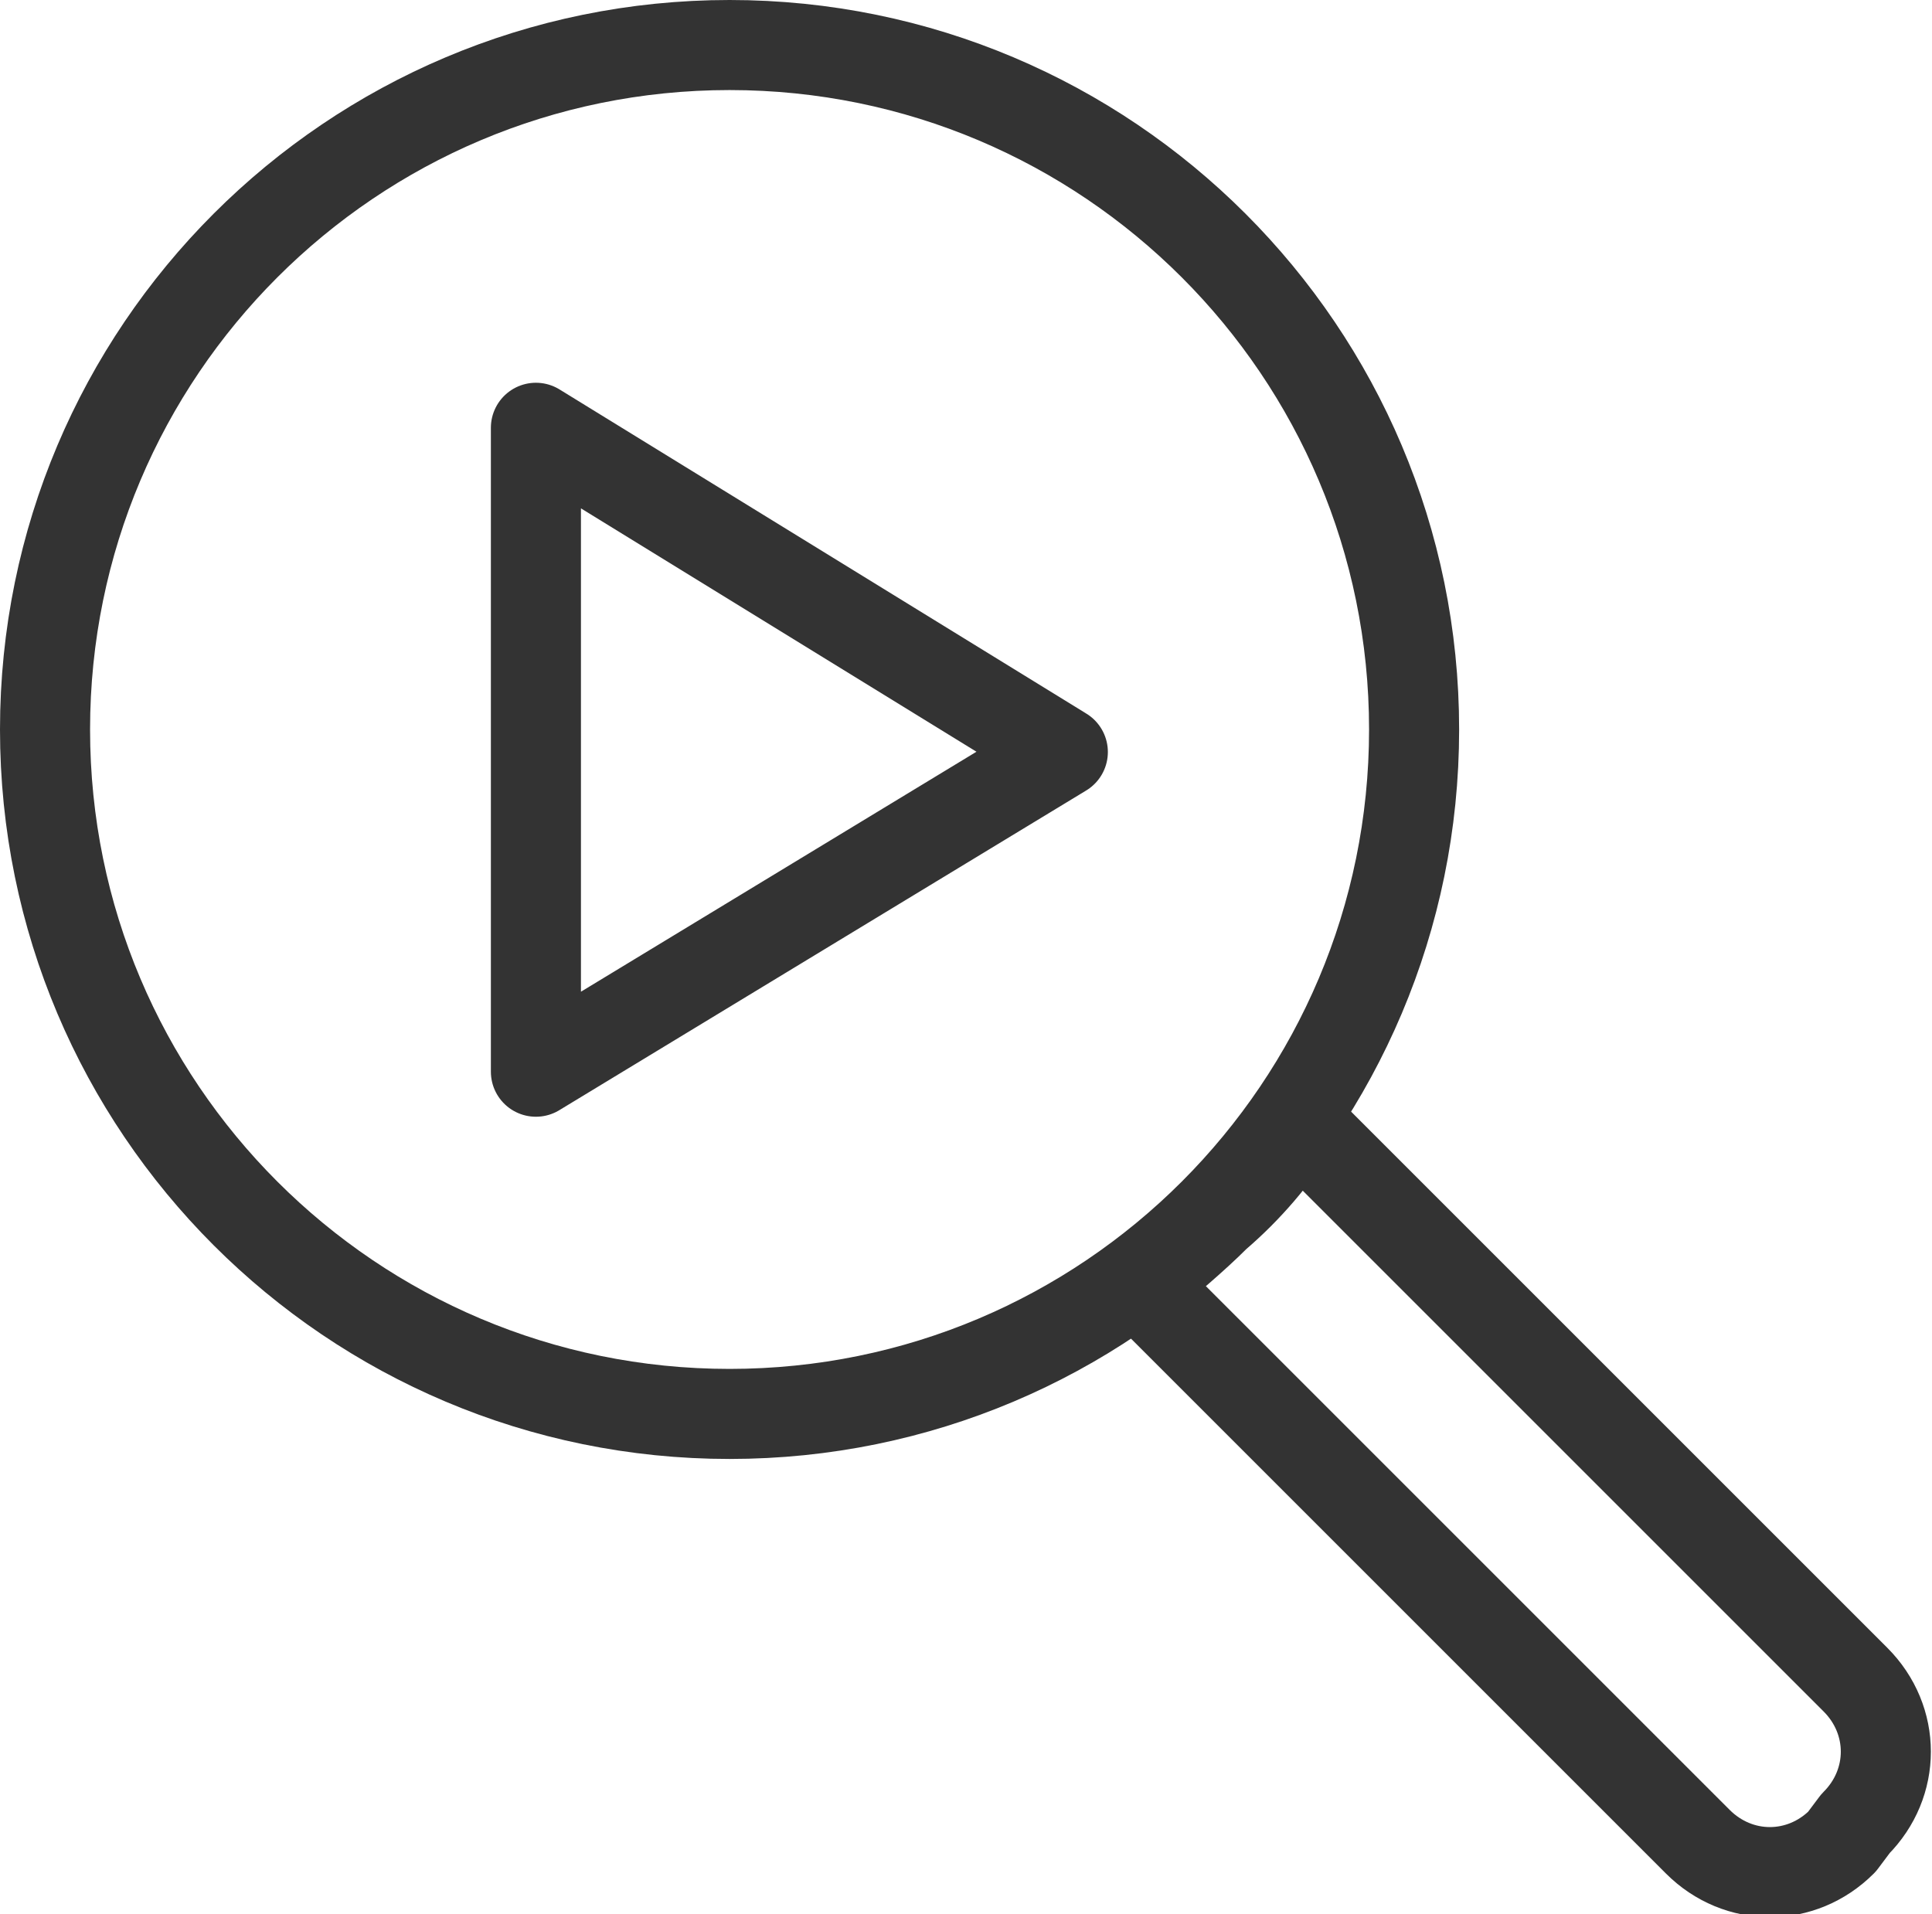
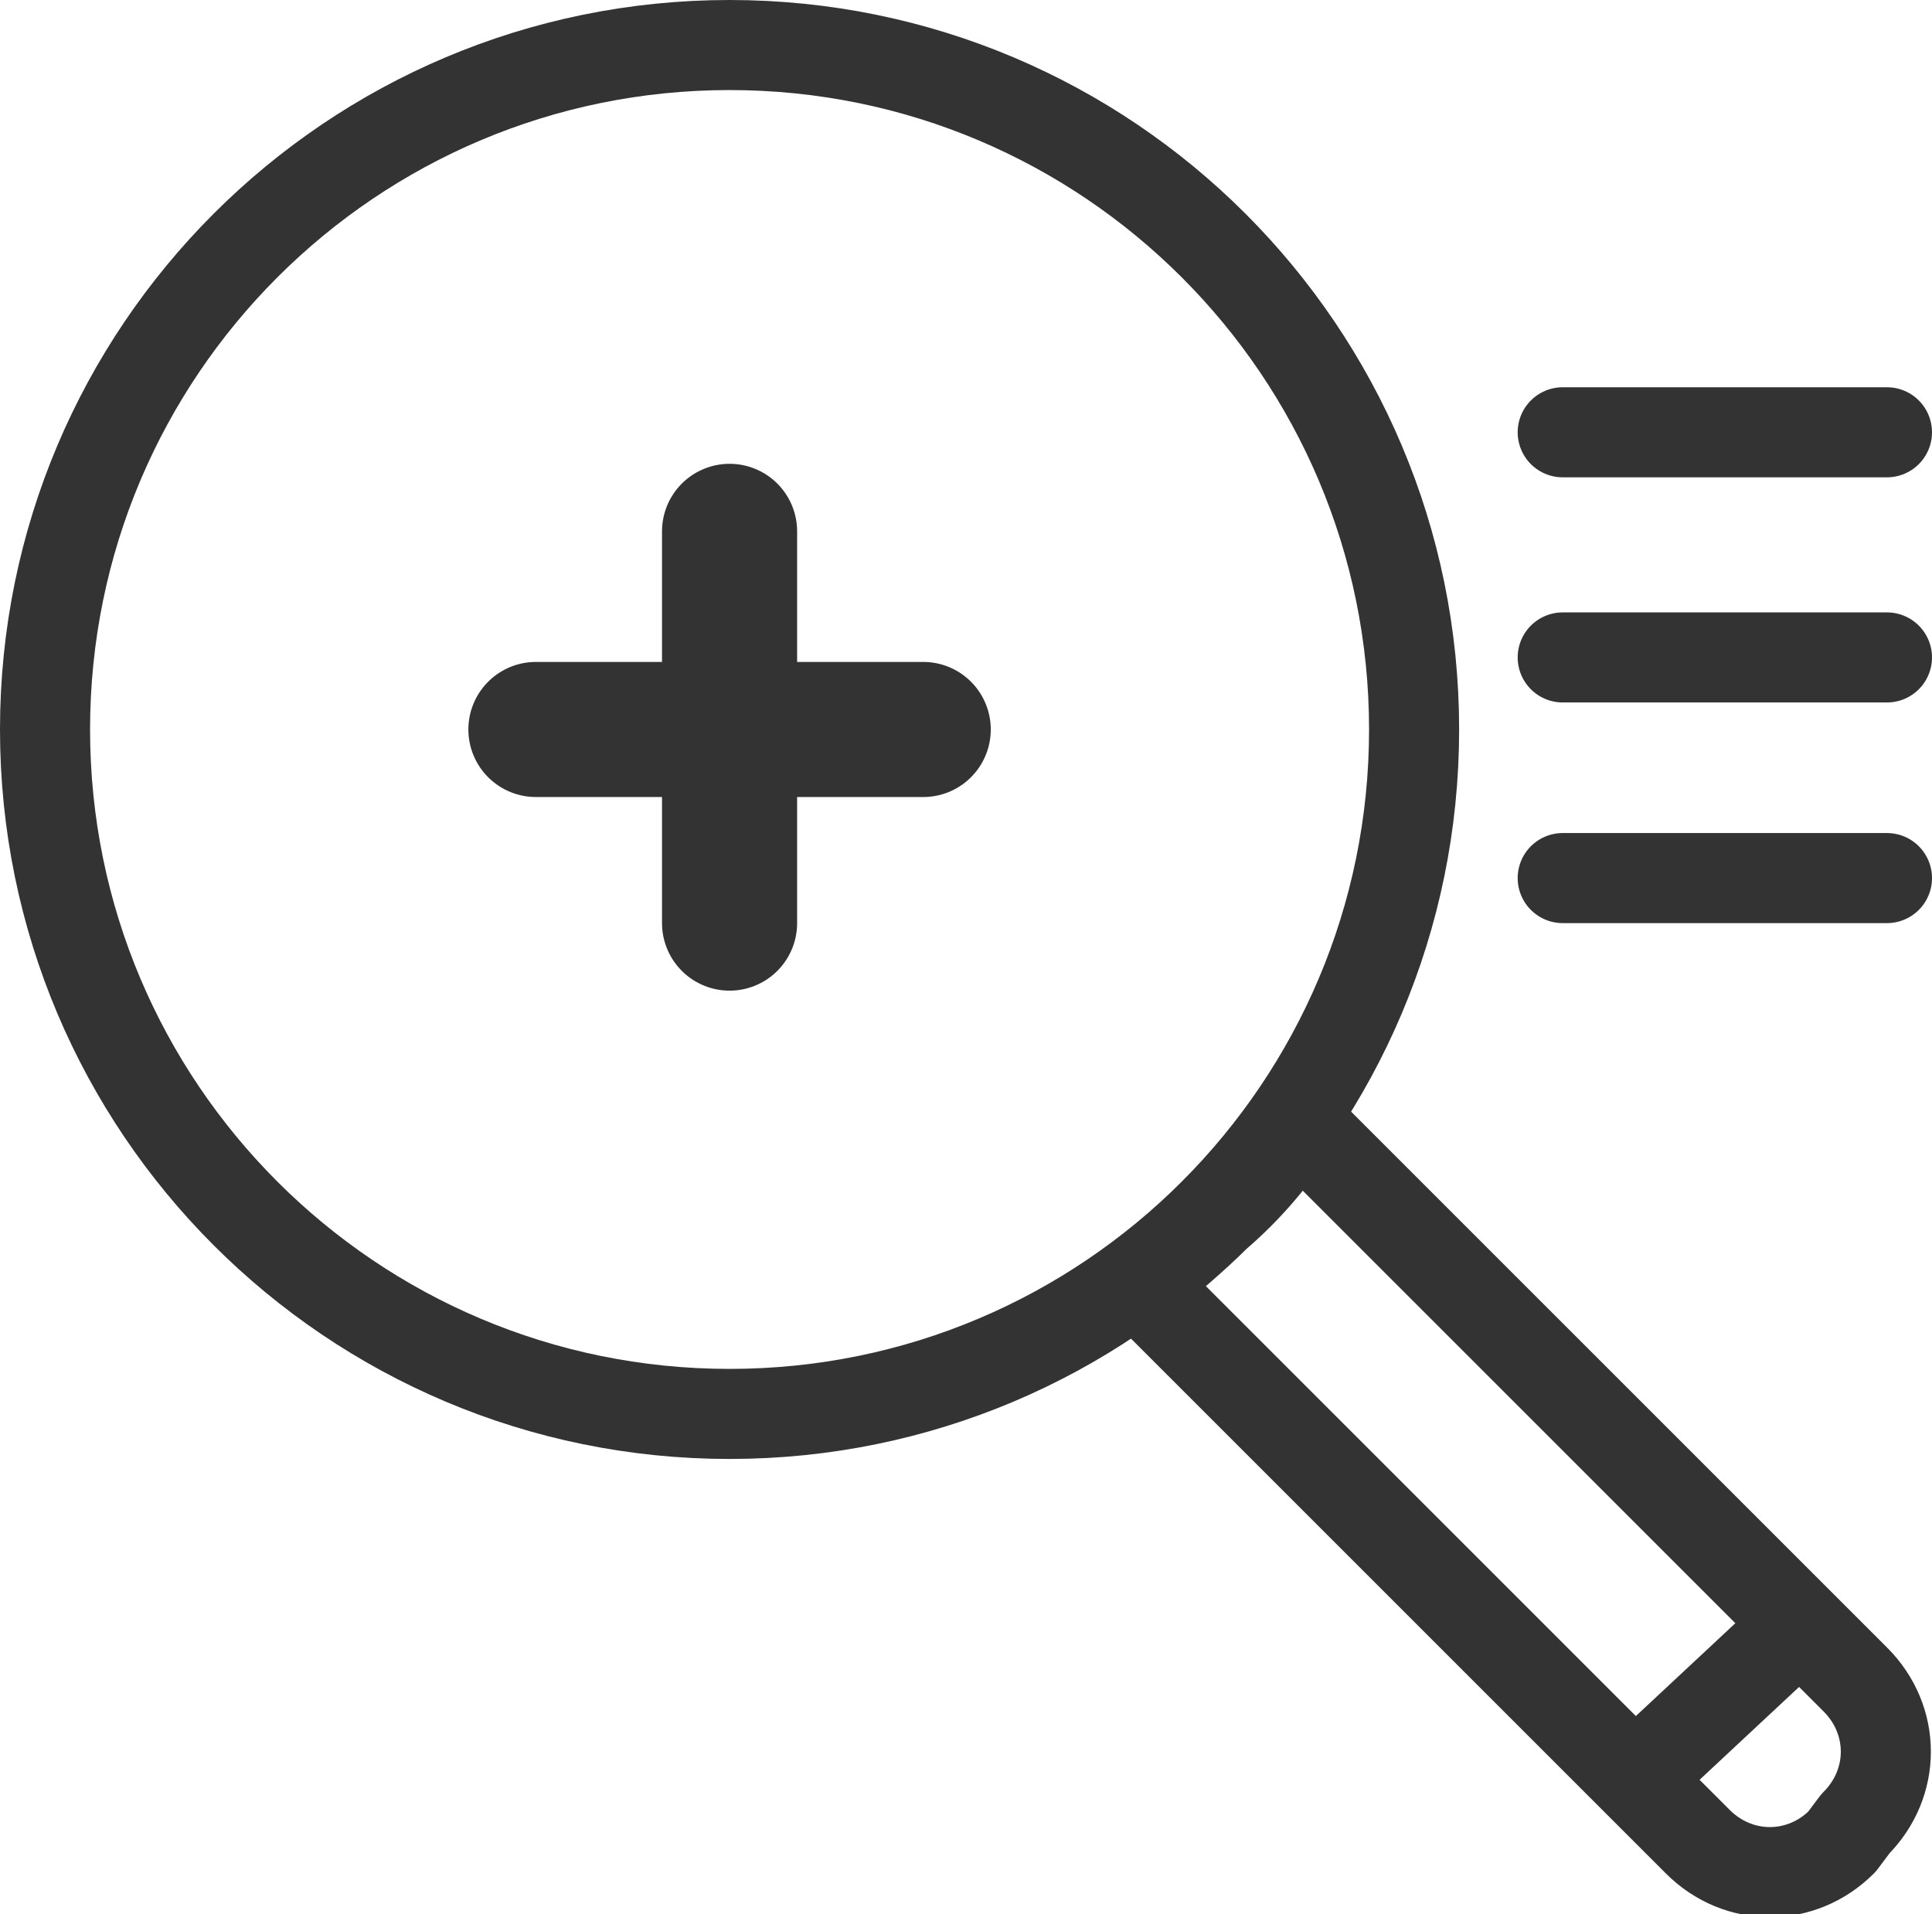
<svg xmlns="http://www.w3.org/2000/svg" version="1.1" id="Livello_1" x="0px" y="0px" viewBox="0 0 42.9 42.5" style="enable-background:new 0 0 42.9 42.5;" xml:space="preserve">
  <style type="text/css">
	.st0{fill:none;stroke:#333333;stroke-width:2;stroke-linecap:round;stroke-linejoin:round;}
	.st1{fill:none;stroke:#333333;stroke-width:2;stroke-linejoin:round;stroke-miterlimit:10;}
+ 	.st2{fill:none;stroke:#333333;stroke-width:3;stroke-linecap:round;stroke-linejoin:round;}
</style>
  <g id="Livello_2_00000070104413188760102100000002696261388213290140_">
    <g id="Layer_2">
      <circle class="st0" cx="16.2" cy="16.2" r="15.2" />
      <path class="st0" d="M27,27c-0.5,0.5-1.1,1-1.7,1.5l12.4,12.4c0.9,0.9,2.3,0.9,3.2,0l0.3-0.4c0.9-0.9,0.9-2.3,0-3.2L28.8,24.9    C28.3,25.7,27.7,26.4,27,27z" />
    </g>
  </g>
-   <polygon class="st1" points="11.9,9.5 11.9,23.8 23.6,16.7 " />
+   <line class="st1" x1="36.3" y1="39.5" x2="39.3" y2="36.7" />
+   <line class="st0" x1="41.9" y1="14.6" x2="34.7" y2="14.6" />
+   <line class="st2" x1="20.5" y1="16.2" x2="11.9" y2="16.2" />
+   <line class="st0" x1="41.9" y1="19.5" x2="34.7" y2="19.5" />
+   <line class="st0" x1="41.9" y1="9.6" x2="34.7" y2="9.6" />
+   <line class="st2" x1="16.2" y1="20.5" x2="16.2" y2="11.8" />
</svg>
